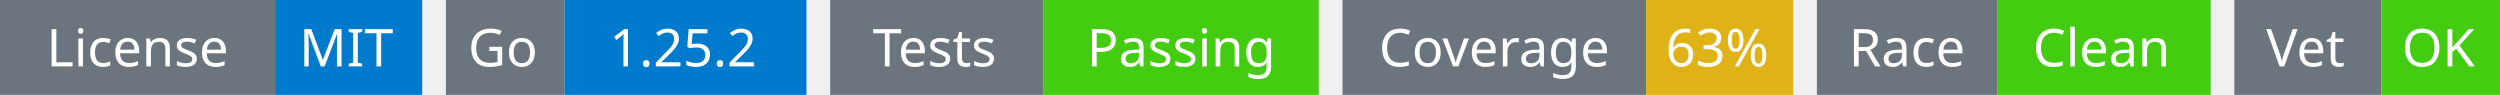
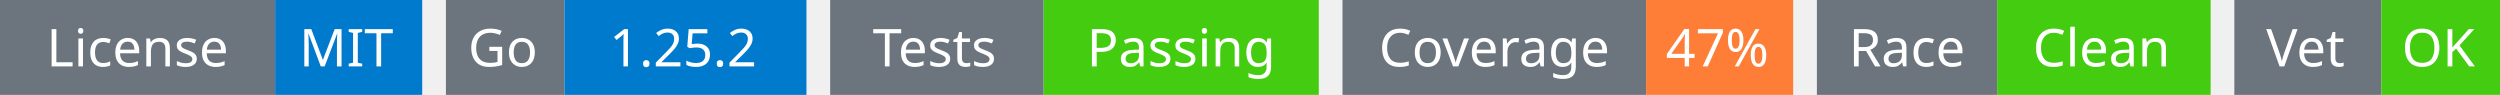
<svg xmlns="http://www.w3.org/2000/svg" width="527" height="20" viewBox="0 0 527 20">
  <g transform="translate(0, 0)">
    <rect x="0" y="0" width="58" height="20" fill="#6c757d" />
    <rect x="58" y="0" width="31" height="20" fill="#007acc" />
    <text x="29" y="14" text-anchor="middle" font-family="sans-serif" font-size="11" fill="white">License</text>
    <text x="73" y="14" text-anchor="middle" font-family="sans-serif" font-size="11" fill="white">MIT</text>
  </g>
  <g transform="translate(94, 0)">
    <rect x="0" y="0" width="25" height="20" fill="#6c757d" />
    <rect x="25" y="0" width="51" height="20" fill="#007acc" />
    <text x="12" y="14" text-anchor="middle" font-family="sans-serif" font-size="11" fill="white">Go</text>
    <text x="50" y="14" text-anchor="middle" font-family="sans-serif" font-size="11" fill="white">1.25.2</text>
  </g>
  <g transform="translate(175, 0)">
    <rect x="0" y="0" width="45" height="20" fill="#6c757d" />
    <rect x="45" y="0" width="58" height="20" fill="#4c1" />
    <text x="22" y="14" text-anchor="middle" font-family="sans-serif" font-size="11" fill="white">Tests</text>
    <text x="74" y="14" text-anchor="middle" font-family="sans-serif" font-size="11" fill="white">Passing</text>
  </g>
  <g transform="translate(283, 0)">
    <rect x="0" y="0" width="64" height="20" fill="#6c757d" />
-     <rect x="64" y="0" width="31" height="20" fill="#dfb317" />
+     <rect x="64" y="0" width="31" height="20" fill="#fe7d37" />
    <text x="32" y="14" text-anchor="middle" font-family="sans-serif" font-size="11" fill="white">Coverage</text>
-     <text x="79" y="14" text-anchor="middle" font-family="sans-serif" font-size="11" fill="white">63%</text>
+     <text x="79" y="14" text-anchor="middle" font-family="sans-serif" font-size="11" fill="white">47%</text>
  </g>
  <g transform="translate(383, 0)">
    <rect x="0" y="0" width="38" height="20" fill="#6c757d" />
    <rect x="38" y="0" width="45" height="20" fill="#4c1" />
    <text x="19" y="14" text-anchor="middle" font-family="sans-serif" font-size="11" fill="white">Race</text>
    <text x="60" y="14" text-anchor="middle" font-family="sans-serif" font-size="11" fill="white">Clean</text>
  </g>
  <g transform="translate(471, 0)">
    <rect x="0" y="0" width="31" height="20" fill="#6c757d" />
    <rect x="31" y="0" width="25" height="20" fill="#4c1" />
    <text x="15" y="14" text-anchor="middle" font-family="sans-serif" font-size="11" fill="white">Vet</text>
    <text x="43" y="14" text-anchor="middle" font-family="sans-serif" font-size="11" fill="white">OK</text>
  </g>
</svg>
